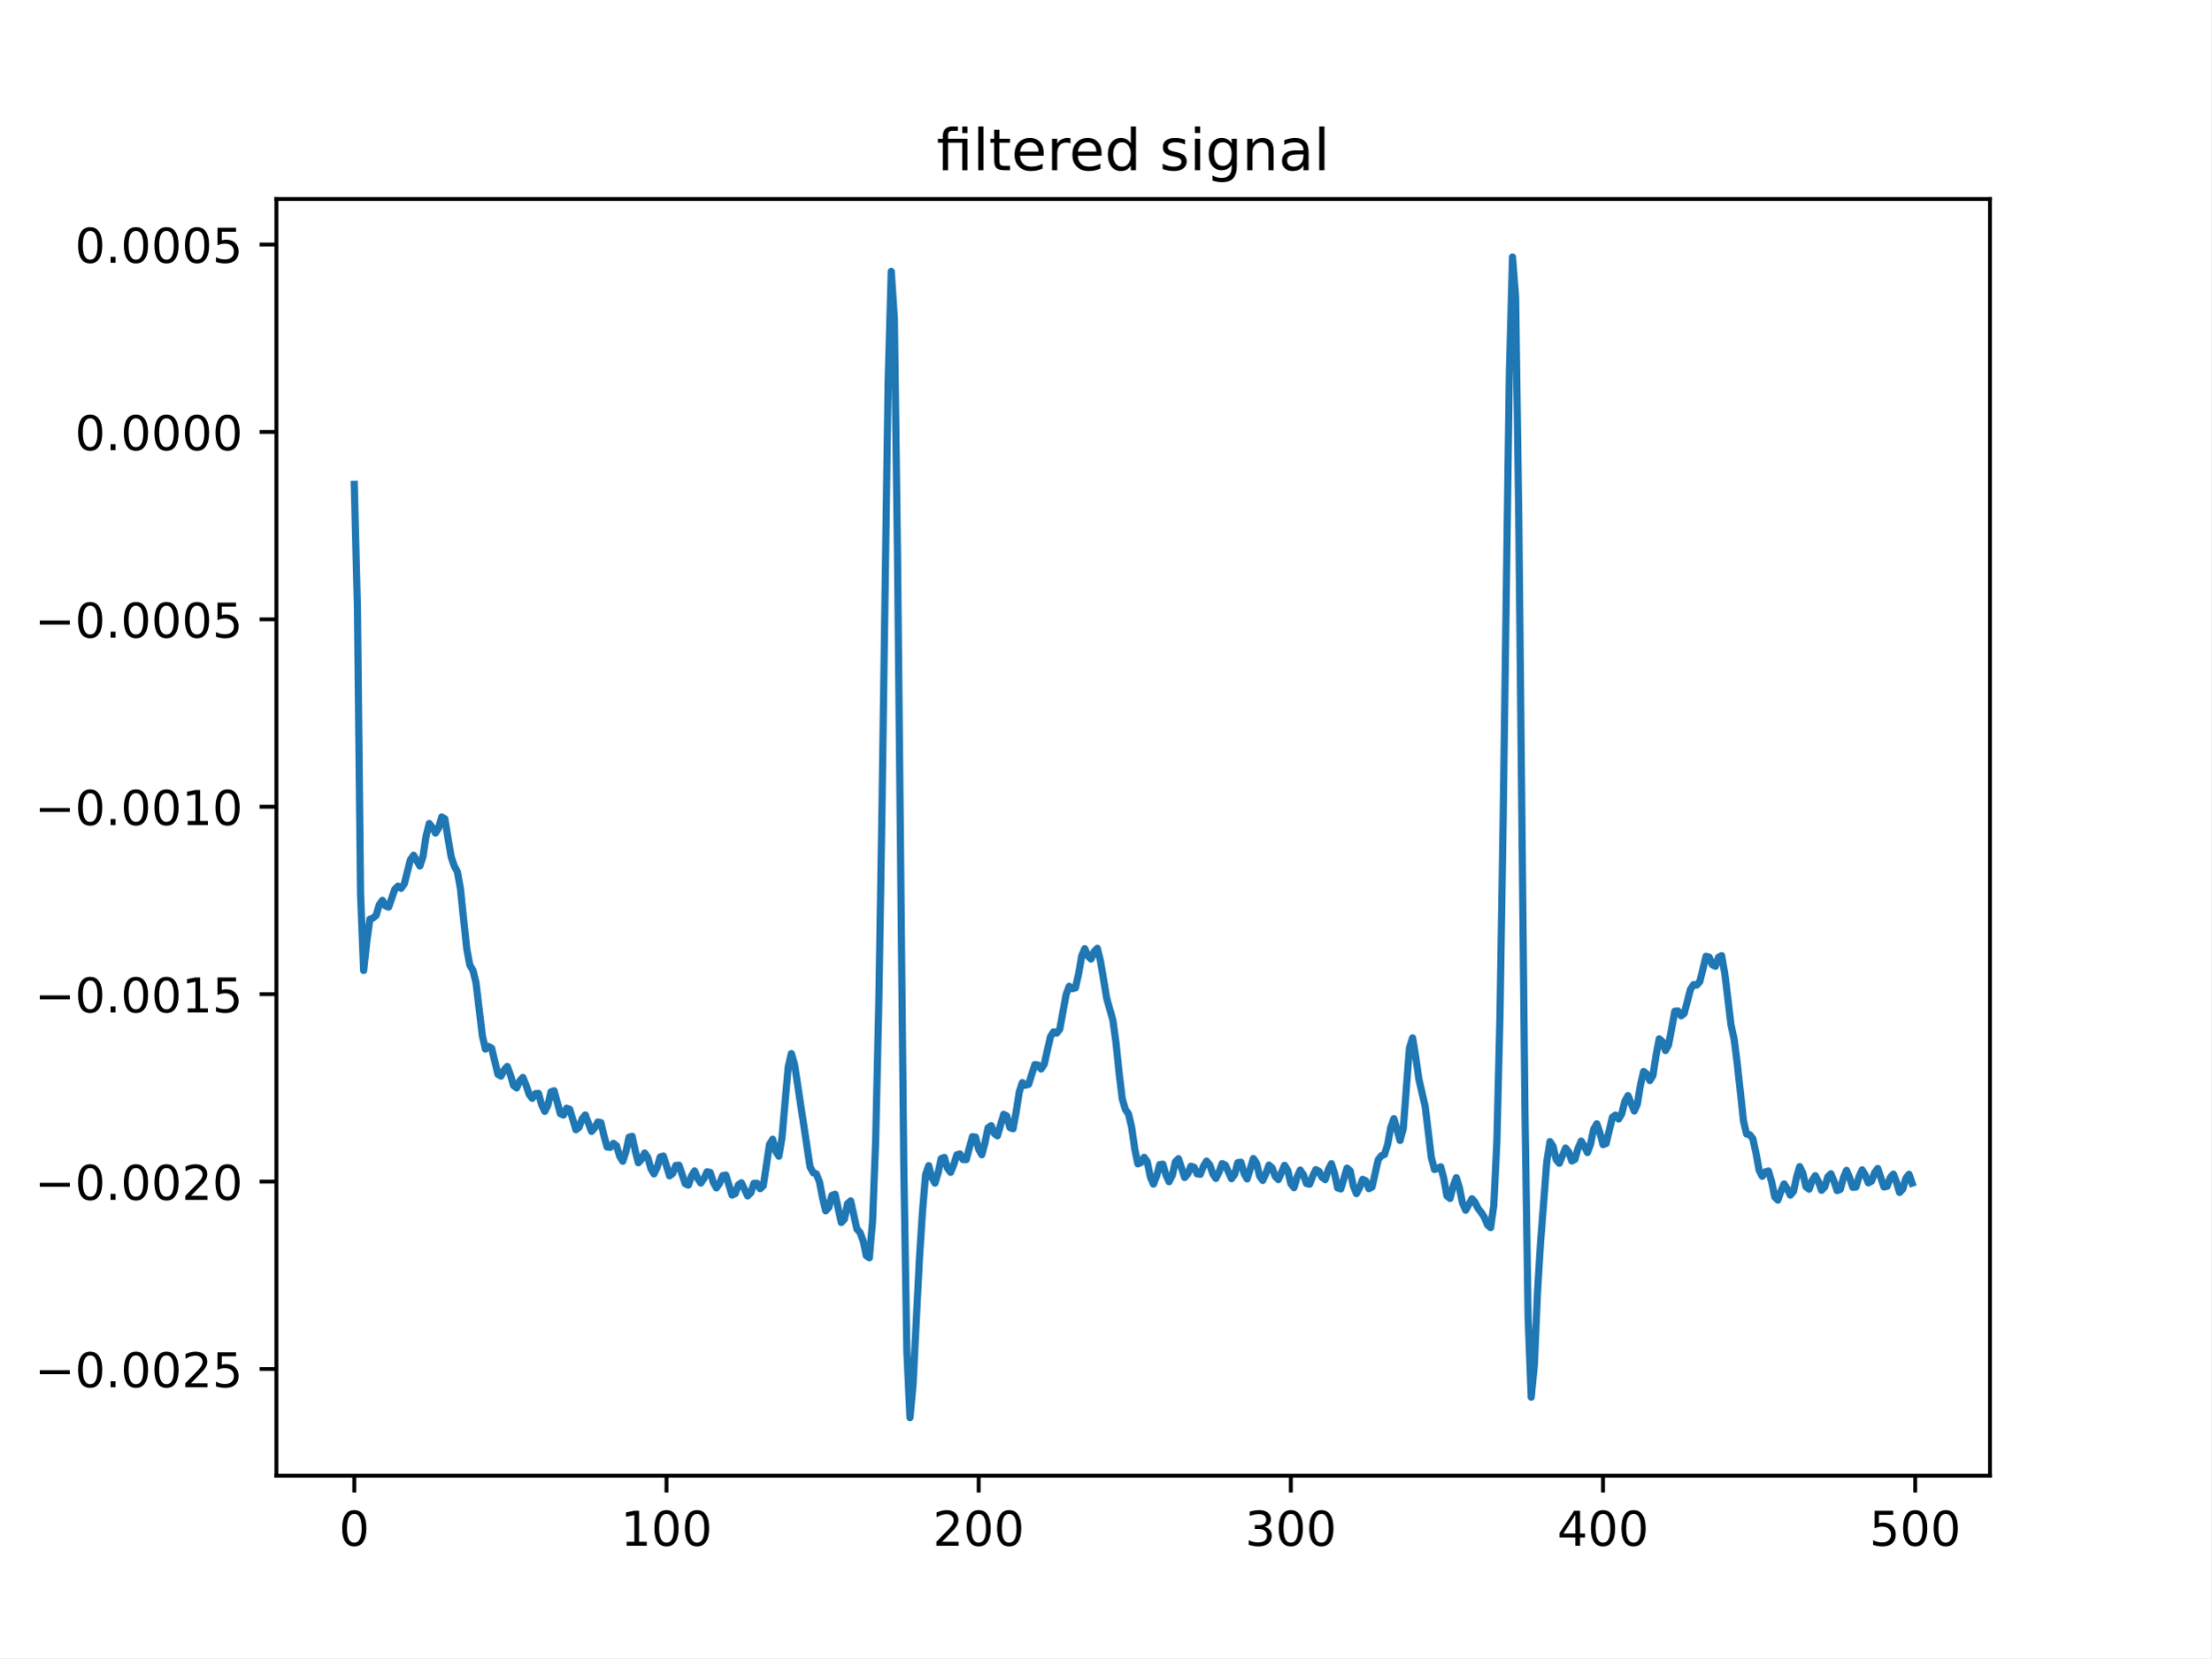
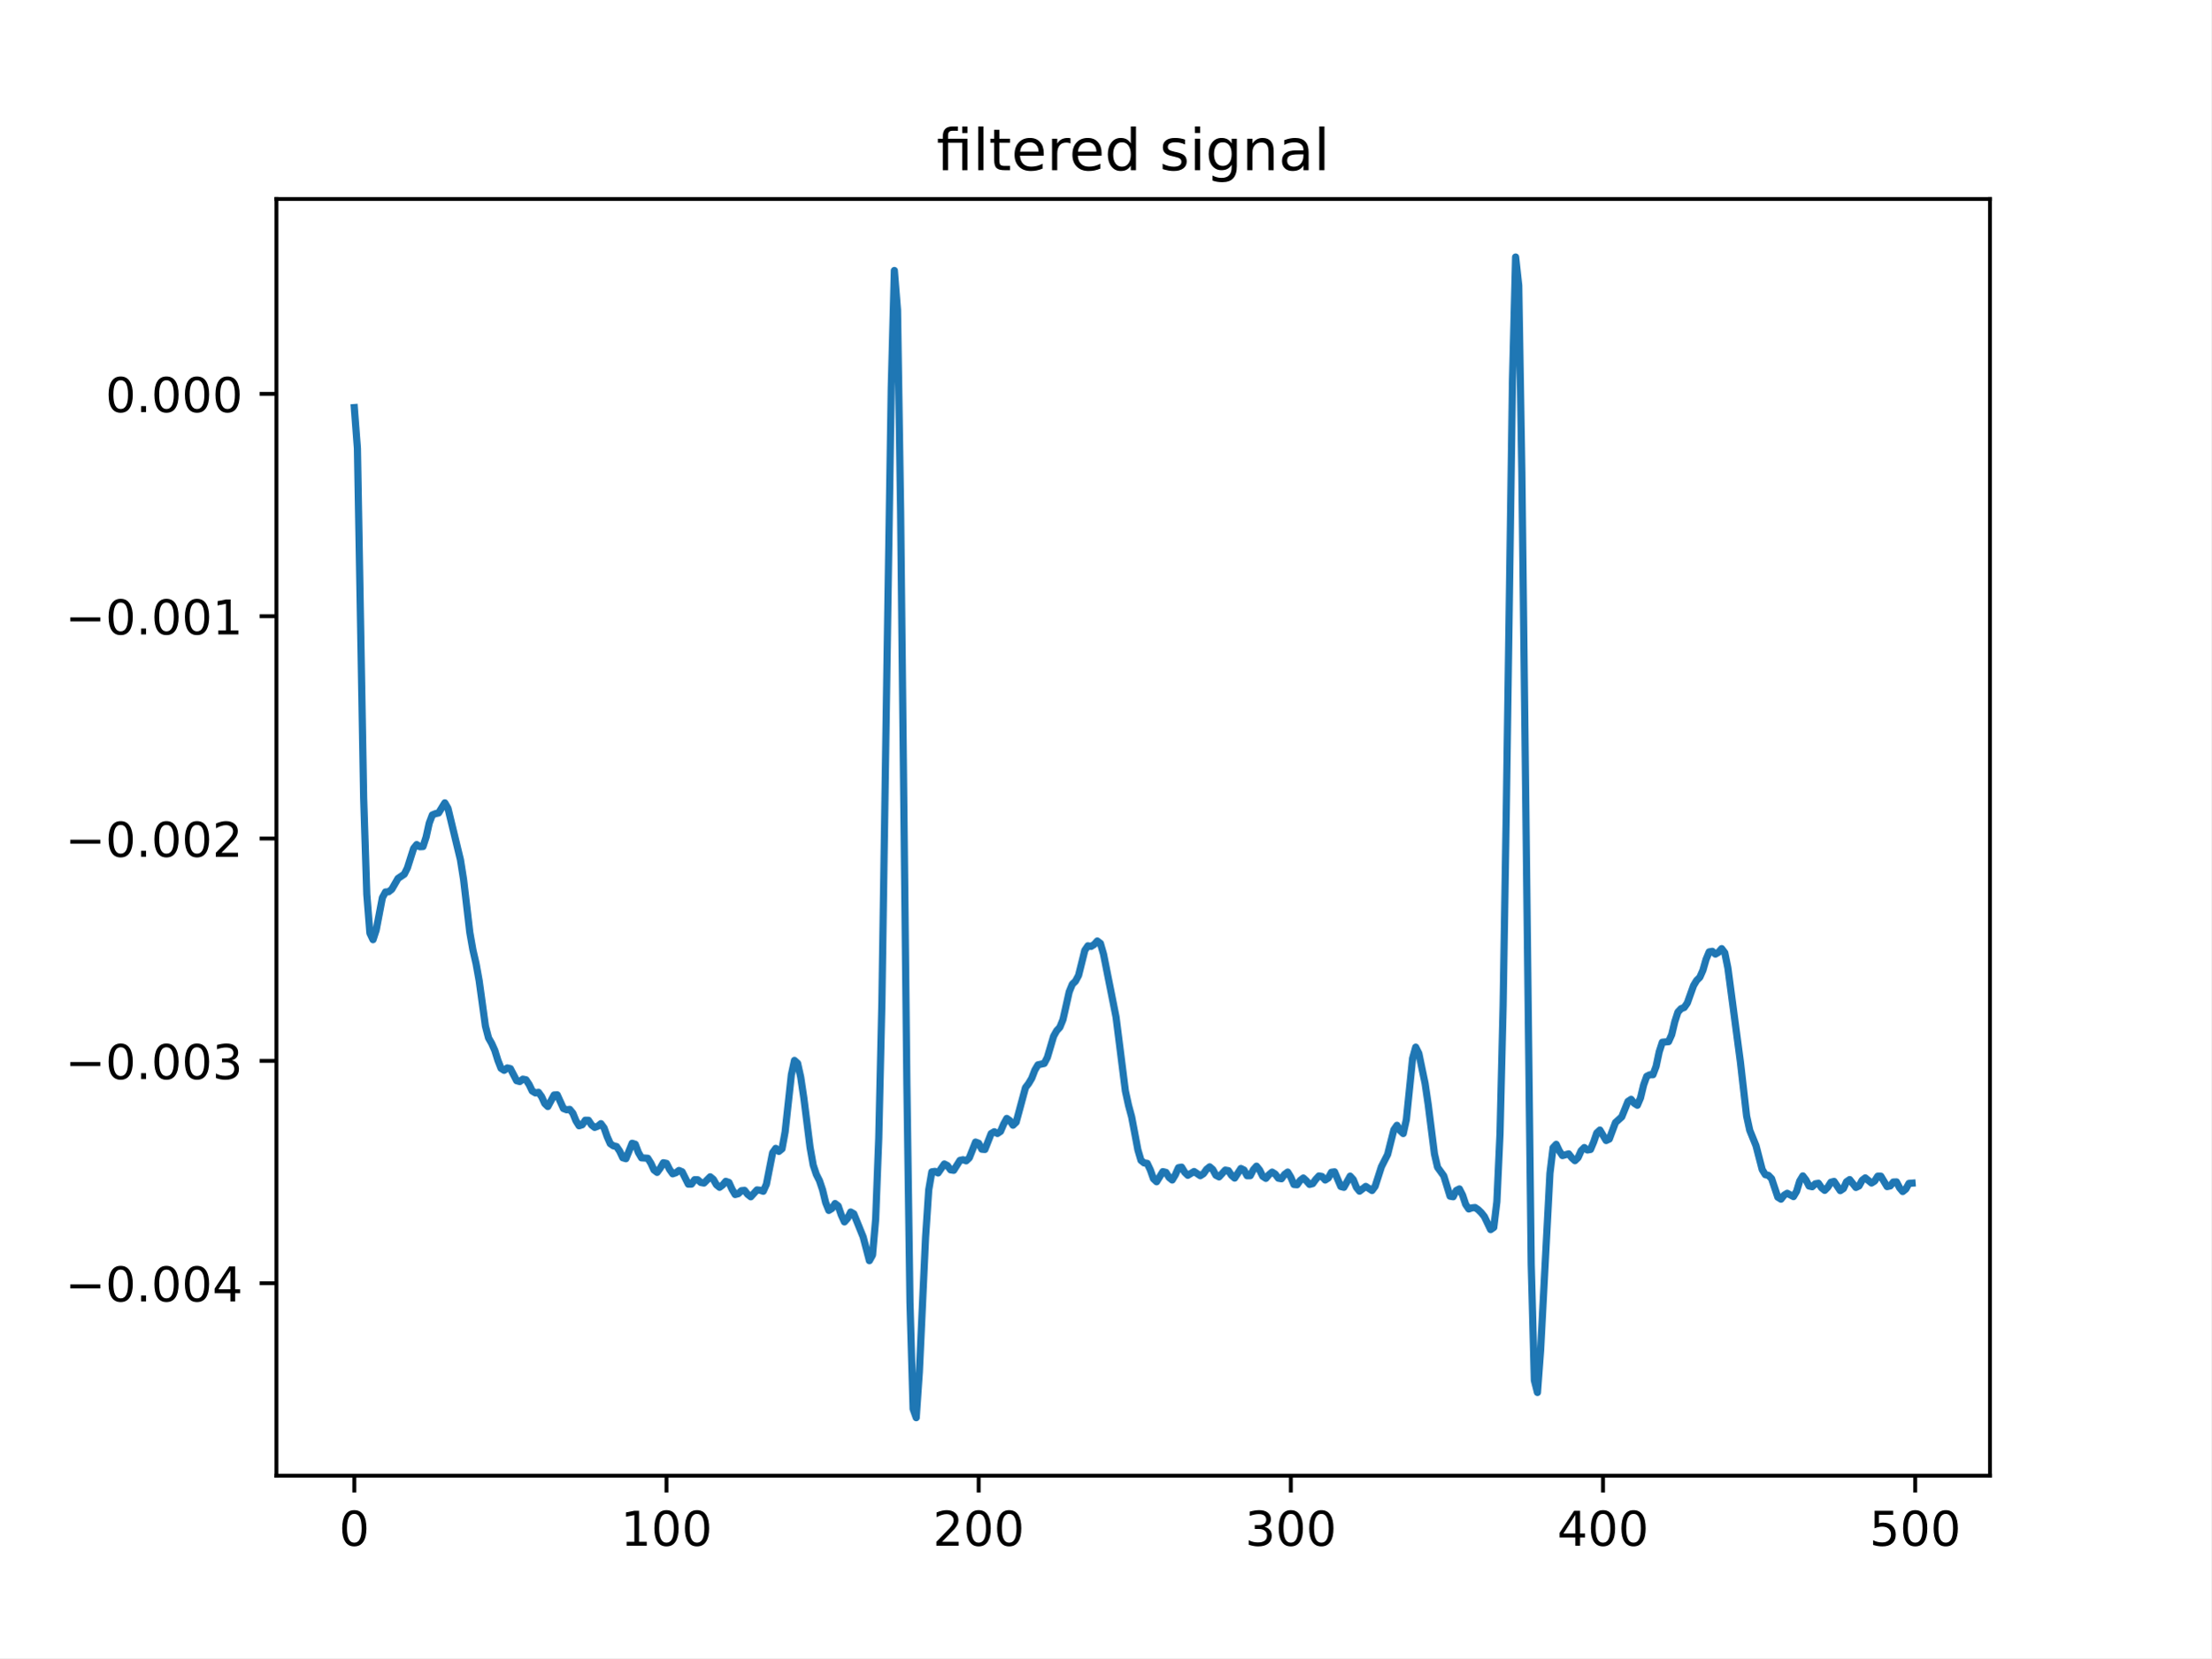
<svg xmlns="http://www.w3.org/2000/svg" xmlns:xlink="http://www.w3.org/1999/xlink" width="460.8pt" height="345.6pt" viewBox="0 0 460.8 345.6" version="1.1">
  <defs>
    <style type="text/css">*{stroke-linejoin: round; stroke-linecap: butt}</style>
  </defs>
  <g id="figure_1">
    <g id="patch_1">
      <path d="M 0 345.6  L 460.8 345.6  L 460.8 0  L 0 0  z " style="fill: #ffffff" />
    </g>
    <g id="axes_1">
      <g id="patch_2">
        <path d="M 57.6 307.584  L 414.72 307.584  L 414.72 41.472  L 57.6 41.472  z " style="fill: #ffffff" />
      </g>
      <g id="matplotlib.axis_1">
        <g id="xtick_1">
          <g id="line2d_1">
            <defs>
-               <path id="m1e674721dd" d="M 0 0  L 0 3.5  " style="stroke: #000000; stroke-width: 0.8" />
+               <path id="m9f313dc357" d="M 0 0  L 0 3.5  " style="stroke: #000000; stroke-width: 0.8" />
            </defs>
            <g>
-               <use xlink:href="#m1e674721dd" x="73.833" y="307.584" style="stroke: #000000; stroke-width: 0.8" />
+               <use xlink:href="#m9f313dc357" x="73.833" y="307.584" style="stroke: #000000; stroke-width: 0.8" />
            </g>
          </g>
          <g id="text_1">
            <g transform="translate(70.65148 322.1817) scale(0.1 -0.1)">
              <defs>
                <path id="DejaVuSans-13" d="M 2034 4250  Q 1547 4250 1301 3770  Q 1056 3291 1056 2328  Q 1056 1369 1301 889  Q 1547 409 2034 409  Q 2525 409 2770 889  Q 3016 1369 3016 2328  Q 3016 3291 2770 3770  Q 2525 4250 2034 4250  z M 2034 4750  Q 2819 4750 3233 4129  Q 3647 3509 3647 2328  Q 3647 1150 3233 529  Q 2819 -91 2034 -91  Q 1250 -91 836 529  Q 422 1150 422 2328  Q 422 3509 836 4129  Q 1250 4750 2034 4750  z " transform="scale(0.015625)" />
              </defs>
              <use xlink:href="#DejaVuSans-13" />
            </g>
          </g>
        </g>
        <g id="xtick_2">
          <g id="line2d_2">
            <g>
-               <use xlink:href="#m1e674721dd" x="138.894" y="307.584" style="stroke: #000000; stroke-width: 0.8" />
+               <use xlink:href="#m9f313dc357" x="138.894" y="307.584" style="stroke: #000000; stroke-width: 0.8" />
            </g>
          </g>
          <g id="text_2">
            <g transform="translate(129.35 322.1817) scale(0.1 -0.1)">
              <defs>
                <path id="DejaVuSans-14" d="M 794 531  L 1825 531  L 1825 4091  L 703 3866  L 703 4441  L 1819 4666  L 2450 4666  L 2450 531  L 3481 531  L 3481 0  L 794 0  L 794 531  z " transform="scale(0.015625)" />
              </defs>
              <use xlink:href="#DejaVuSans-14" />
              <use xlink:href="#DejaVuSans-13" transform="translate(63.625 0)" />
              <use xlink:href="#DejaVuSans-13" transform="translate(127.25 0)" />
            </g>
          </g>
        </g>
        <g id="xtick_3">
          <g id="line2d_3">
            <g>
-               <use xlink:href="#m1e674721dd" x="203.955" y="307.584" style="stroke: #000000; stroke-width: 0.8" />
+               <use xlink:href="#m9f313dc357" x="203.955" y="307.584" style="stroke: #000000; stroke-width: 0.8" />
            </g>
          </g>
          <g id="text_3">
            <g transform="translate(194.411 322.1817) scale(0.1 -0.1)">
              <defs>
                <path id="DejaVuSans-15" d="M 1228 531  L 3431 531  L 3431 0  L 469 0  L 469 531  Q 828 903 1448 1529  Q 2069 2156 2228 2338  Q 2531 2678 2651 2914  Q 2772 3150 2772 3378  Q 2772 3750 2511 3984  Q 2250 4219 1831 4219  Q 1534 4219 1204 4116  Q 875 4013 500 3803  L 500 4441  Q 881 4594 1212 4672  Q 1544 4750 1819 4750  Q 2544 4750 2975 4387  Q 3406 4025 3406 3419  Q 3406 3131 3298 2873  Q 3191 2616 2906 2266  Q 2828 2175 2409 1742  Q 1991 1309 1228 531  z " transform="scale(0.015625)" />
              </defs>
              <use xlink:href="#DejaVuSans-15" />
              <use xlink:href="#DejaVuSans-13" transform="translate(63.625 0)" />
              <use xlink:href="#DejaVuSans-13" transform="translate(127.25 0)" />
            </g>
          </g>
        </g>
        <g id="xtick_4">
          <g id="line2d_4">
            <g>
-               <use xlink:href="#m1e674721dd" x="269.016" y="307.584" style="stroke: #000000; stroke-width: 0.8" />
+               <use xlink:href="#m9f313dc357" x="269.016" y="307.584" style="stroke: #000000; stroke-width: 0.8" />
            </g>
          </g>
          <g id="text_4">
            <g transform="translate(259.4721 322.1817) scale(0.1 -0.1)">
              <defs>
                <path id="DejaVuSans-16" d="M 2597 2516  Q 3050 2419 3304 2112  Q 3559 1806 3559 1356  Q 3559 666 3084 287  Q 2609 -91 1734 -91  Q 1441 -91 1130 -33  Q 819 25 488 141  L 488 750  Q 750 597 1062 519  Q 1375 441 1716 441  Q 2309 441 2620 675  Q 2931 909 2931 1356  Q 2931 1769 2642 2001  Q 2353 2234 1838 2234  L 1294 2234  L 1294 2753  L 1863 2753  Q 2328 2753 2575 2939  Q 2822 3125 2822 3475  Q 2822 3834 2567 4026  Q 2313 4219 1838 4219  Q 1578 4219 1281 4162  Q 984 4106 628 3988  L 628 4550  Q 988 4650 1302 4700  Q 1616 4750 1894 4750  Q 2613 4750 3031 4423  Q 3450 4097 3450 3541  Q 3450 3153 3228 2886  Q 3006 2619 2597 2516  z " transform="scale(0.015625)" />
              </defs>
              <use xlink:href="#DejaVuSans-16" />
              <use xlink:href="#DejaVuSans-13" transform="translate(63.625 0)" />
              <use xlink:href="#DejaVuSans-13" transform="translate(127.25 0)" />
            </g>
          </g>
        </g>
        <g id="xtick_5">
          <g id="line2d_5">
            <g>
-               <use xlink:href="#m1e674721dd" x="334.077" y="307.584" style="stroke: #000000; stroke-width: 0.8" />
+               <use xlink:href="#m9f313dc357" x="334.077" y="307.584" style="stroke: #000000; stroke-width: 0.8" />
            </g>
          </g>
          <g id="text_5">
            <g transform="translate(324.5331 322.1817) scale(0.1 -0.1)">
              <defs>
                <path id="DejaVuSans-17" d="M 2419 4116  L 825 1625  L 2419 1625  L 2419 4116  z M 2253 4666  L 3047 4666  L 3047 1625  L 3713 1625  L 3713 1100  L 3047 1100  L 3047 0  L 2419 0  L 2419 1100  L 313 1100  L 313 1709  L 2253 4666  z " transform="scale(0.015625)" />
              </defs>
              <use xlink:href="#DejaVuSans-17" />
              <use xlink:href="#DejaVuSans-13" transform="translate(63.625 0)" />
              <use xlink:href="#DejaVuSans-13" transform="translate(127.25 0)" />
            </g>
          </g>
        </g>
        <g id="xtick_6">
          <g id="line2d_6">
            <g>
-               <use xlink:href="#m1e674721dd" x="399.138" y="307.584" style="stroke: #000000; stroke-width: 0.8" />
+               <use xlink:href="#m9f313dc357" x="399.138" y="307.584" style="stroke: #000000; stroke-width: 0.8" />
            </g>
          </g>
          <g id="text_6">
            <g transform="translate(389.5941 322.1817) scale(0.1 -0.1)">
              <defs>
                <path id="DejaVuSans-18" d="M 691 4666  L 3169 4666  L 3169 4134  L 1269 4134  L 1269 2991  Q 1406 3038 1543 3061  Q 1681 3084 1819 3084  Q 2600 3084 3056 2656  Q 3513 2228 3513 1497  Q 3513 744 3044 326  Q 2575 -91 1722 -91  Q 1428 -91 1123 -41  Q 819 9 494 109  L 494 744  Q 775 591 1075 516  Q 1375 441 1709 441  Q 2250 441 2565 725  Q 2881 1009 2881 1497  Q 2881 1984 2565 2268  Q 2250 2553 1709 2553  Q 1456 2553 1204 2497  Q 953 2441 691 2322  L 691 4666  z " transform="scale(0.015625)" />
              </defs>
              <use xlink:href="#DejaVuSans-18" />
              <use xlink:href="#DejaVuSans-13" transform="translate(63.625 0)" />
              <use xlink:href="#DejaVuSans-13" transform="translate(127.25 0)" />
            </g>
          </g>
        </g>
      </g>
      <g id="matplotlib.axis_2">
        <g id="ytick_1">
          <g id="line2d_7">
            <defs>
-               <path id="mc59ea01295" d="M 0 0  L -3.5 0  " style="stroke: #000000; stroke-width: 0.8" />
+               <path id="mebec11cf39" d="M 0 0  L -3.5 0  " style="stroke: #000000; stroke-width: 0.8" />
            </defs>
            <g>
-               <use xlink:href="#mc59ea01295" x="57.6" y="285.35" style="stroke: #000000; stroke-width: 0.8" />
+               <use xlink:href="#mebec11cf39" x="57.6" y="267.466" style="stroke: #000000; stroke-width: 0.8" />
            </g>
          </g>
          <g id="text_7">
-             <g transform="translate(7.229687 289.1491) scale(0.1 -0.1)">
+             <g transform="translate(13.59219 271.2645) scale(0.1 -0.1)">
              <defs>
                <path id="DejaVuSans-c9c" d="M 678 2272  L 4684 2272  L 4684 1741  L 678 1741  L 678 2272  z " transform="scale(0.015625)" />
                <path id="DejaVuSans-11" d="M 684 794  L 1344 794  L 1344 0  L 684 0  L 684 794  z " transform="scale(0.015625)" />
              </defs>
              <use xlink:href="#DejaVuSans-c9c" />
              <use xlink:href="#DejaVuSans-13" transform="translate(83.79688 0)" />
              <use xlink:href="#DejaVuSans-11" transform="translate(147.4219 0)" />
              <use xlink:href="#DejaVuSans-13" transform="translate(179.2031 0)" />
              <use xlink:href="#DejaVuSans-13" transform="translate(242.8281 0)" />
-               <use xlink:href="#DejaVuSans-15" transform="translate(306.4531 0)" />
-               <use xlink:href="#DejaVuSans-18" transform="translate(370.0781 0)" />
+               <use xlink:href="#DejaVuSans-17" transform="translate(306.4531 0)" />
            </g>
          </g>
        </g>
        <g id="ytick_2">
          <g id="line2d_8">
            <g>
-               <use xlink:href="#mc59ea01295" x="57.6" y="246.286" style="stroke: #000000; stroke-width: 0.8" />
+               <use xlink:href="#mebec11cf39" x="57.6" y="221.121" style="stroke: #000000; stroke-width: 0.8" />
            </g>
          </g>
          <g id="text_8">
-             <g transform="translate(7.229687 250.0849) scale(0.1 -0.1)">
-               <use xlink:href="#DejaVuSans-c9c" />
-               <use xlink:href="#DejaVuSans-13" transform="translate(83.79688 0)" />
-               <use xlink:href="#DejaVuSans-11" transform="translate(147.4219 0)" />
-               <use xlink:href="#DejaVuSans-13" transform="translate(179.2031 0)" />
-               <use xlink:href="#DejaVuSans-13" transform="translate(242.8281 0)" />
-               <use xlink:href="#DejaVuSans-15" transform="translate(306.4531 0)" />
-               <use xlink:href="#DejaVuSans-13" transform="translate(370.0781 0)" />
+             <g transform="translate(13.59219 224.9201) scale(0.1 -0.1)">
+               <use xlink:href="#DejaVuSans-c9c" />
+               <use xlink:href="#DejaVuSans-13" transform="translate(83.79688 0)" />
+               <use xlink:href="#DejaVuSans-11" transform="translate(147.4219 0)" />
+               <use xlink:href="#DejaVuSans-13" transform="translate(179.2031 0)" />
+               <use xlink:href="#DejaVuSans-13" transform="translate(242.8281 0)" />
+               <use xlink:href="#DejaVuSans-16" transform="translate(306.4531 0)" />
            </g>
          </g>
        </g>
        <g id="ytick_3">
          <g id="line2d_9">
            <g>
-               <use xlink:href="#mc59ea01295" x="57.6" y="207.222" style="stroke: #000000; stroke-width: 0.8" />
+               <use xlink:href="#mebec11cf39" x="57.6" y="174.777" style="stroke: #000000; stroke-width: 0.8" />
            </g>
          </g>
          <g id="text_9">
-             <g transform="translate(7.229687 211.0208) scale(0.1 -0.1)">
-               <use xlink:href="#DejaVuSans-c9c" />
-               <use xlink:href="#DejaVuSans-13" transform="translate(83.79688 0)" />
-               <use xlink:href="#DejaVuSans-11" transform="translate(147.4219 0)" />
-               <use xlink:href="#DejaVuSans-13" transform="translate(179.2031 0)" />
-               <use xlink:href="#DejaVuSans-13" transform="translate(242.8281 0)" />
-               <use xlink:href="#DejaVuSans-14" transform="translate(306.4531 0)" />
-               <use xlink:href="#DejaVuSans-18" transform="translate(370.0781 0)" />
+             <g transform="translate(13.59219 178.5757) scale(0.1 -0.1)">
+               <use xlink:href="#DejaVuSans-c9c" />
+               <use xlink:href="#DejaVuSans-13" transform="translate(83.79688 0)" />
+               <use xlink:href="#DejaVuSans-11" transform="translate(147.4219 0)" />
+               <use xlink:href="#DejaVuSans-13" transform="translate(179.2031 0)" />
+               <use xlink:href="#DejaVuSans-13" transform="translate(242.8281 0)" />
+               <use xlink:href="#DejaVuSans-15" transform="translate(306.4531 0)" />
            </g>
          </g>
        </g>
        <g id="ytick_4">
          <g id="line2d_10">
            <g>
-               <use xlink:href="#mc59ea01295" x="57.6" y="168.158" style="stroke: #000000; stroke-width: 0.8" />
+               <use xlink:href="#mebec11cf39" x="57.6" y="128.432" style="stroke: #000000; stroke-width: 0.8" />
            </g>
          </g>
          <g id="text_10">
-             <g transform="translate(7.229687 171.9566) scale(0.1 -0.1)">
+             <g transform="translate(13.59219 132.2313) scale(0.1 -0.1)">
              <use xlink:href="#DejaVuSans-c9c" />
              <use xlink:href="#DejaVuSans-13" transform="translate(83.79688 0)" />
              <use xlink:href="#DejaVuSans-11" transform="translate(147.4219 0)" />
              <use xlink:href="#DejaVuSans-13" transform="translate(179.2031 0)" />
              <use xlink:href="#DejaVuSans-13" transform="translate(242.8281 0)" />
              <use xlink:href="#DejaVuSans-14" transform="translate(306.4531 0)" />
-               <use xlink:href="#DejaVuSans-13" transform="translate(370.0781 0)" />
            </g>
          </g>
        </g>
        <g id="ytick_5">
          <g id="line2d_11">
            <g>
-               <use xlink:href="#mc59ea01295" x="57.6" y="129.094" style="stroke: #000000; stroke-width: 0.8" />
+               <use xlink:href="#mebec11cf39" x="57.6" y="82.088" style="stroke: #000000; stroke-width: 0.8" />
            </g>
          </g>
          <g id="text_11">
-             <g transform="translate(7.229687 132.8925) scale(0.1 -0.1)">
-               <use xlink:href="#DejaVuSans-c9c" />
-               <use xlink:href="#DejaVuSans-13" transform="translate(83.79688 0)" />
-               <use xlink:href="#DejaVuSans-11" transform="translate(147.4219 0)" />
-               <use xlink:href="#DejaVuSans-13" transform="translate(179.2031 0)" />
-               <use xlink:href="#DejaVuSans-13" transform="translate(242.8281 0)" />
-               <use xlink:href="#DejaVuSans-13" transform="translate(306.4531 0)" />
-               <use xlink:href="#DejaVuSans-18" transform="translate(370.0781 0)" />
-             </g>
-           </g>
-         </g>
-         <g id="ytick_6">
-           <g id="line2d_12">
-             <g>
-               <use xlink:href="#mc59ea01295" x="57.6" y="90.03" style="stroke: #000000; stroke-width: 0.8" />
-             </g>
-           </g>
-           <g id="text_12">
-             <g transform="translate(15.60938 93.82835) scale(0.1 -0.1)">
+             <g transform="translate(21.97188 85.88692) scale(0.1 -0.1)">
              <use xlink:href="#DejaVuSans-13" />
              <use xlink:href="#DejaVuSans-11" transform="translate(63.625 0)" />
              <use xlink:href="#DejaVuSans-13" transform="translate(95.40625 0)" />
              <use xlink:href="#DejaVuSans-13" transform="translate(159.0312 0)" />
              <use xlink:href="#DejaVuSans-13" transform="translate(222.6562 0)" />
-               <use xlink:href="#DejaVuSans-13" transform="translate(286.2812 0)" />
-             </g>
-           </g>
-         </g>
-         <g id="ytick_7">
-           <g id="line2d_13">
-             <g>
-               <use xlink:href="#mc59ea01295" x="57.6" y="50.965" style="stroke: #000000; stroke-width: 0.8" />
-             </g>
-           </g>
-           <g id="text_13">
-             <g transform="translate(15.60938 54.76421) scale(0.1 -0.1)">
-               <use xlink:href="#DejaVuSans-13" />
-               <use xlink:href="#DejaVuSans-11" transform="translate(63.625 0)" />
-               <use xlink:href="#DejaVuSans-13" transform="translate(95.40625 0)" />
-               <use xlink:href="#DejaVuSans-13" transform="translate(159.0312 0)" />
-               <use xlink:href="#DejaVuSans-13" transform="translate(222.6562 0)" />
-               <use xlink:href="#DejaVuSans-18" transform="translate(286.2812 0)" />
-             </g>
-           </g>
-         </g>
-       </g>
-       <g id="line2d_14">
-         <path d="M 73.833 100.952  L 74.483 126.643  L 75.134 186.353  L 75.785 202.285  L 76.435 196.187  L 77.086 191.579  L 77.736 191.35  L 78.387 190.788  L 79.038 188.573  L 79.688 187.674  L 80.339 188.818  L 80.989 189.069  L 82.291 185.325  L 82.941 184.708  L 83.592 185.159  L 84.242 184.247  L 85.544 179.148  L 86.194 178.268  L 87.496 180.492  L 88.146 178.534  L 88.797 174.244  L 89.447 171.651  L 90.098 172.471  L 90.749 173.641  L 91.399 172.595  L 92.05 170.281  L 92.7 170.663  L 94.002 178.531  L 94.652 180.459  L 95.303 181.674  L 95.953 185.25  L 97.255 197.684  L 97.905 201.125  L 98.556 202.256  L 99.207 204.879  L 100.508 215.816  L 101.158 218.666  L 101.809 218.126  L 102.46 218.483  L 103.761 223.909  L 104.411 224.303  L 105.062 223.013  L 105.713 222.293  L 106.363 224.002  L 107.014 226.254  L 107.664 226.754  L 108.315 225.27  L 108.966 224.579  L 109.616 226.136  L 110.267 228.1  L 110.918 228.928  L 111.568 227.953  L 112.219 227.903  L 112.869 230.242  L 113.52 231.638  L 114.171 230.373  L 114.821 227.584  L 115.472 227.354  L 116.773 232.122  L 117.424 232.419  L 118.074 231  L 118.725 231.207  L 120.026 235.474  L 120.677 234.964  L 121.327 233.176  L 121.978 232.397  L 123.279 235.82  L 123.93 235.081  L 124.58 233.87  L 125.231 233.999  L 125.882 236.808  L 126.532 239.084  L 127.183 239.158  L 127.833 238.316  L 128.484 238.821  L 129.135 240.999  L 129.785 242.043  L 130.436 240.04  L 131.086 237.04  L 131.737 236.843  L 132.388 239.896  L 133.038 242.364  L 133.689 241.634  L 134.339 240.324  L 134.99 241.208  L 135.641 243.576  L 136.291 244.675  L 136.942 243.319  L 137.593 241.139  L 138.243 240.947  L 139.544 245.085  L 140.195 244.57  L 140.846 242.924  L 141.496 242.851  L 142.797 246.714  L 143.448 247.032  L 144.099 245.15  L 144.749 244.059  L 145.4 245.629  L 146.05 246.59  L 146.701 245.643  L 147.352 244.241  L 148.002 244.362  L 148.653 246.438  L 149.304 247.601  L 149.954 246.661  L 150.605 245.054  L 151.255 244.917  L 152.557 249.099  L 153.207 248.801  L 153.858 246.98  L 154.508 246.53  L 155.81 249.273  L 156.46 248.626  L 157.111 246.651  L 157.761 246.64  L 158.412 247.76  L 159.063 247.167  L 160.364 238.549  L 161.015 237.457  L 161.665 239.942  L 162.316 241.004  L 162.966 237.068  L 164.268 222.326  L 164.918 219.609  L 165.569 221.782  L 168.822 243.237  L 169.472 244.436  L 170.123 244.67  L 170.774 246.359  L 171.424 249.68  L 172.075 252.378  L 172.725 251.651  L 173.376 249.154  L 174.027 248.912  L 175.328 254.811  L 175.979 254.087  L 176.629 250.869  L 177.28 250.311  L 178.581 256.181  L 179.232 256.89  L 179.882 258.605  L 180.533 261.736  L 181.183 262.15  L 181.834 254.609  L 182.485 237.809  L 183.135 209.567  L 183.786 169.7  L 185.087 79.496  L 185.738 56.574  L 186.388 66.344  L 187.039 115.674  L 188.34 242.533  L 188.991 281.69  L 189.641 295.488  L 190.292 288.419  L 191.593 262.584  L 192.244 252.617  L 192.894 244.81  L 193.545 242.951  L 194.196 245.473  L 194.846 246.6  L 195.497 244.486  L 196.147 241.489  L 196.798 241.245  L 197.449 243.48  L 198.099 244.352  L 198.75 242.791  L 199.401 240.713  L 200.051 240.527  L 200.702 241.701  L 201.352 241.712  L 202.654 236.918  L 203.304 237.013  L 203.955 239.54  L 204.605 240.693  L 205.256 238.259  L 205.907 235.063  L 206.557 234.617  L 207.208 236.269  L 207.858 236.745  L 209.16 232.267  L 209.81 232.623  L 210.461 235.01  L 211.112 235.273  L 211.762 231.832  L 212.413 227.579  L 213.063 225.654  L 213.714 226.205  L 214.365 226.002  L 215.666 221.888  L 216.316 221.982  L 216.967 222.822  L 217.618 221.811  L 218.919 216.065  L 219.569 215.085  L 220.22 215.348  L 220.871 214.472  L 222.172 207.309  L 222.822 205.574  L 223.473 206.065  L 224.124 205.898  L 224.774 203.03  L 225.425 199.231  L 226.076 197.725  L 226.726 199.25  L 227.377 199.89  L 228.027 198.327  L 228.678 197.65  L 229.329 200.231  L 230.63 208.033  L 231.931 212.659  L 232.582 217.362  L 233.232 223.758  L 233.883 229.027  L 234.533 231.253  L 235.184 232.192  L 235.835 234.919  L 236.485 239.498  L 237.136 242.591  L 237.787 242.317  L 238.437 241.215  L 239.088 242.123  L 239.738 245.338  L 240.389 246.809  L 241.04 245.121  L 241.69 242.736  L 242.341 242.648  L 242.991 244.912  L 243.642 246.302  L 244.293 245.024  L 244.943 242.187  L 245.594 241.502  L 246.895 245.438  L 247.546 244.643  L 248.196 243.07  L 248.847 243.296  L 249.498 244.675  L 250.148 244.76  L 250.799 243.079  L 251.449 242.022  L 252.1 242.749  L 252.751 244.648  L 253.401 245.63  L 254.052 244.28  L 254.702 242.522  L 255.353 242.829  L 256.654 245.685  L 257.305 244.758  L 257.955 242.335  L 258.606 242.237  L 259.257 244.553  L 259.907 245.735  L 261.208 241.476  L 261.859 242.432  L 262.51 245.118  L 263.16 246.039  L 263.811 244.585  L 264.462 242.837  L 265.112 243.428  L 265.763 245.197  L 266.413 245.86  L 267.715 242.891  L 268.365 243.939  L 269.016 246.71  L 269.666 247.546  L 270.317 245.347  L 270.968 243.885  L 271.618 244.826  L 272.269 246.683  L 272.919 246.837  L 273.57 245.153  L 274.221 243.793  L 274.871 244.125  L 275.522 245.404  L 276.173 245.875  L 276.823 243.806  L 277.474 242.546  L 278.124 244.597  L 278.775 247.6  L 279.426 247.816  L 280.727 243.475  L 281.377 244.038  L 282.028 247.147  L 282.679 248.794  L 283.329 247.569  L 283.98 245.804  L 284.63 246.123  L 285.281 247.751  L 285.932 247.419  L 287.233 241.708  L 287.884 240.889  L 288.534 240.635  L 289.185 238.527  L 289.835 235.035  L 290.486 233.156  L 291.787 237.71  L 292.438 235.255  L 293.739 218.386  L 294.39 216.334  L 295.04 220.262  L 295.691 224.914  L 296.992 230.503  L 298.293 241.206  L 298.944 243.77  L 299.595 243.564  L 300.245 243.196  L 300.896 245.643  L 301.546 249.267  L 302.197 249.798  L 302.848 247.252  L 303.498 245.469  L 304.149 247.549  L 304.799 250.774  L 305.45 252.258  L 306.751 249.858  L 307.402 250.584  L 308.052 251.903  L 308.703 252.727  L 309.354 253.733  L 310.004 255.335  L 310.655 255.873  L 311.305 251.31  L 311.956 237.76  L 312.607 211.414  L 313.257 170.751  L 314.559 77.517  L 315.209 53.568  L 315.86 61.863  L 316.51 107.863  L 317.812 232.167  L 318.462 274.637  L 319.113 291.217  L 319.763 284.448  L 320.414 269.529  L 321.065 258.821  L 322.366 242.082  L 323.016 237.946  L 323.667 238.948  L 324.318 241.696  L 324.968 242.476  L 326.27 239.287  L 326.92 240.083  L 327.571 241.992  L 328.221 241.64  L 328.872 239.343  L 329.523 237.835  L 330.173 238.912  L 330.824 240.233  L 331.474 238.503  L 332.125 235.357  L 332.776 234.25  L 333.426 236.091  L 334.077 238.585  L 334.727 238.328  L 336.029 232.87  L 336.679 232.429  L 337.33 233.235  L 337.981 232.155  L 338.631 229.512  L 339.282 228.359  L 340.583 231.568  L 341.234 230.122  L 341.884 226.094  L 342.535 223.331  L 343.185 223.845  L 343.836 225.214  L 344.487 224.161  L 345.137 219.882  L 345.788 216.534  L 346.438 217.082  L 347.089 218.958  L 347.74 217.801  L 349.041 210.767  L 349.691 210.71  L 350.342 211.735  L 350.993 211.223  L 352.294 206.242  L 352.945 205.228  L 353.595 205.325  L 354.246 204.6  L 355.547 199.315  L 356.198 199.488  L 356.848 201.085  L 357.499 201.401  L 358.149 199.524  L 358.8 199.188  L 359.451 202.924  L 360.752 213.6  L 361.402 216.671  L 362.053 221.678  L 363.354 233.696  L 364.005 236.367  L 364.656 236.513  L 365.306 237.351  L 365.957 240.356  L 366.607 243.893  L 367.258 245.181  L 367.909 244.243  L 368.559 244.083  L 369.21 246.302  L 369.86 249.467  L 370.511 250.147  L 371.162 248.272  L 371.812 246.772  L 372.463 247.78  L 373.113 249.103  L 373.764 248.343  L 374.415 245.349  L 375.065 243.164  L 375.716 244.528  L 376.367 247.354  L 377.017 247.866  L 377.668 246.026  L 378.318 245.058  L 378.969 246.296  L 379.62 248.092  L 380.27 247.417  L 380.921 245.303  L 381.571 244.656  L 382.222 246.239  L 382.873 248.161  L 383.523 247.896  L 384.174 245.499  L 384.824 243.943  L 385.475 245.489  L 386.126 247.477  L 386.776 247.424  L 387.427 245.273  L 388.078 243.838  L 388.728 244.93  L 389.379 246.553  L 390.029 246.192  L 390.68 244.431  L 391.331 243.547  L 392.632 247.41  L 393.282 247.266  L 393.933 245.465  L 394.584 244.712  L 395.234 246.39  L 395.885 248.55  L 396.535 247.827  L 397.186 245.609  L 397.837 244.755  L 398.487 246.606  L 398.487 246.606  " clip-path="url(#pc628155061)" style="fill: none; stroke: #1f77b4; stroke-width: 1.5; stroke-linecap: square" />
+             </g>
+           </g>
+         </g>
+       </g>
+       <g id="line2d_12">
+         <path d="M 73.833 84.952  L 74.483 93.444  L 75.785 166.369  L 76.435 186.403  L 77.086 194.506  L 77.736 195.859  L 78.387 193.874  L 79.688 187.103  L 80.339 185.912  L 80.989 185.875  L 81.64 185.355  L 82.941 183.096  L 84.242 182.216  L 84.893 180.914  L 86.194 176.833  L 86.845 176.035  L 87.496 176.487  L 88.146 176.452  L 88.797 174.476  L 89.447 171.571  L 90.098 169.859  L 90.749 169.594  L 91.399 169.45  L 92.7 167.339  L 93.351 168.472  L 95.953 179.21  L 96.604 183.297  L 97.905 194.349  L 98.556 198.017  L 99.207 200.849  L 99.857 204.427  L 101.158 213.858  L 101.809 216.341  L 102.46 217.482  L 103.11 218.93  L 103.761 221.016  L 104.411 222.674  L 105.062 223.096  L 105.713 222.598  L 106.363 222.743  L 107.664 225.25  L 108.315 225.43  L 108.966 224.928  L 109.616 225.062  L 110.267 226.055  L 110.918 227.404  L 111.568 227.798  L 112.219 227.676  L 112.869 228.577  L 113.52 230.014  L 114.171 230.639  L 115.472 228.234  L 116.122 228.196  L 117.424 231.058  L 118.074 231.309  L 118.725 231.232  L 119.375 232.011  L 120.026 233.61  L 120.677 234.648  L 121.327 234.443  L 121.978 233.489  L 122.629 233.502  L 123.279 234.48  L 123.93 234.986  L 124.58 234.737  L 125.231 234.212  L 125.882 235.087  L 126.532 236.916  L 127.183 238.38  L 127.833 238.834  L 128.484 238.973  L 129.135 239.938  L 129.785 241.315  L 130.436 241.511  L 131.737 238.293  L 132.388 238.499  L 133.038 240.219  L 133.689 241.332  L 134.99 241.414  L 135.641 242.453  L 136.291 243.865  L 136.942 244.364  L 137.593 243.473  L 138.243 242.35  L 138.894 242.485  L 139.544 243.758  L 140.195 244.664  L 140.846 244.441  L 141.496 243.961  L 142.147 244.235  L 143.448 246.822  L 144.099 246.81  L 144.749 245.893  L 145.4 245.901  L 146.05 246.465  L 146.701 246.593  L 148.002 245.284  L 148.653 245.812  L 149.304 246.942  L 149.954 247.473  L 150.605 246.989  L 151.255 246.229  L 151.906 246.458  L 152.557 247.883  L 153.207 248.98  L 153.858 248.807  L 154.508 248.181  L 155.159 248.116  L 155.81 248.942  L 156.46 249.449  L 157.761 248.014  L 158.412 248.086  L 159.063 248.303  L 159.713 246.84  L 161.015 240.255  L 161.665 239.35  L 162.316 239.991  L 162.966 239.459  L 163.617 235.921  L 164.918 224.017  L 165.569 221.032  L 166.219 221.625  L 166.87 224.517  L 167.521 228.873  L 168.822 239.162  L 169.472 242.852  L 170.123 244.784  L 170.774 246.082  L 171.424 248.016  L 172.075 250.683  L 172.725 252.29  L 173.376 251.891  L 174.027 250.858  L 174.677 251.364  L 175.328 253.256  L 175.979 254.688  L 176.629 253.953  L 177.28 252.622  L 177.93 252.995  L 179.232 256.214  L 179.882 257.815  L 181.183 262.772  L 181.834 261.599  L 182.485 254.096  L 183.135 237.239  L 183.786 208.836  L 185.087 122.676  L 185.738 80.825  L 186.388 56.379  L 187.039 64.587  L 187.69 106.589  L 188.991 225.842  L 189.641 271.426  L 190.292 293.684  L 190.943 295.488  L 191.593 285.976  L 192.894 257.854  L 193.545 248.024  L 194.196 244.249  L 194.846 244.152  L 195.497 244.485  L 196.798 242.611  L 197.449 242.949  L 198.099 243.833  L 198.75 243.936  L 200.051 241.867  L 200.702 241.725  L 201.352 241.959  L 202.003 241.339  L 203.304 238.045  L 203.955 238.289  L 204.605 239.532  L 205.256 239.587  L 206.557 236.269  L 207.208 235.888  L 207.858 236.256  L 208.509 235.827  L 209.16 234.297  L 209.81 233.117  L 210.461 233.579  L 211.112 234.531  L 211.762 233.919  L 213.714 226.683  L 214.365 225.842  L 215.015 224.747  L 215.666 223.042  L 216.316 221.942  L 217.618 221.66  L 218.268 220.407  L 219.569 215.996  L 220.22 214.828  L 220.871 214.129  L 221.521 212.531  L 222.822 206.746  L 223.473 205.137  L 224.124 204.525  L 224.774 203.31  L 226.076 198.084  L 226.726 197.136  L 227.377 197.261  L 228.027 196.866  L 228.678 196.135  L 229.329 196.626  L 229.979 198.886  L 232.582 211.964  L 234.533 227.394  L 235.184 230.373  L 235.835 232.779  L 237.136 239.653  L 237.787 241.869  L 238.437 242.392  L 239.088 242.48  L 239.738 243.867  L 240.389 245.7  L 241.04 246.315  L 242.341 244.207  L 242.991 244.365  L 243.642 245.428  L 244.293 245.95  L 244.943 244.86  L 245.594 243.39  L 246.244 243.27  L 246.895 244.339  L 247.546 244.972  L 248.847 244.182  L 250.148 245.06  L 250.799 244.648  L 251.449 243.729  L 252.1 243.206  L 252.751 243.774  L 253.401 244.966  L 254.052 245.306  L 255.353 243.886  L 256.004 244.004  L 256.654 244.987  L 257.305 245.554  L 258.606 243.553  L 259.257 243.875  L 259.907 245.068  L 260.558 245.053  L 261.208 243.803  L 261.859 243.067  L 262.51 243.871  L 263.16 245.186  L 263.811 245.612  L 264.462 244.841  L 265.112 244.304  L 265.763 244.712  L 266.413 245.578  L 267.064 245.692  L 267.715 244.778  L 268.365 244.299  L 269.016 245.37  L 269.666 246.892  L 270.317 246.947  L 270.968 246.031  L 271.618 245.537  L 272.269 246.131  L 272.919 246.877  L 273.57 246.707  L 274.221 245.811  L 274.871 245.107  L 275.522 245.23  L 276.173 245.955  L 276.823 245.542  L 277.474 244.339  L 278.124 244.249  L 279.426 247.302  L 280.076 247.478  L 281.377 245.15  L 282.028 245.86  L 282.679 247.486  L 283.329 248.285  L 284.63 247.284  L 285.932 248.143  L 286.582 247.275  L 287.884 243.208  L 289.185 240.629  L 290.486 235.479  L 291.137 234.548  L 291.787 235.654  L 292.438 236.27  L 293.088 233.362  L 294.39 220.607  L 295.04 218.26  L 295.691 219.574  L 296.992 225.815  L 297.643 230.227  L 298.944 240.5  L 299.595 243.298  L 300.896 245.099  L 302.197 249.326  L 302.848 249.443  L 303.498 248.133  L 304.149 247.81  L 304.799 249.083  L 305.45 251.032  L 306.101 251.99  L 306.751 251.761  L 307.402 251.687  L 308.052 252.126  L 308.703 252.761  L 309.354 253.573  L 310.655 256.294  L 311.305 255.84  L 311.956 250.467  L 312.607 236.338  L 313.257 209.538  L 313.908 169.571  L 315.209 79.299  L 315.86 53.568  L 316.51 59.521  L 317.161 98.405  L 319.113 263.507  L 319.763 287.699  L 320.414 290.241  L 321.065 281.463  L 323.016 244.559  L 323.667 239.214  L 324.318 238.522  L 324.968 239.885  L 325.619 240.865  L 326.92 240.503  L 327.571 241.325  L 328.221 241.926  L 328.872 241.298  L 329.523 239.834  L 330.173 239.185  L 330.824 239.699  L 331.474 239.582  L 332.125 238.035  L 332.776 236.146  L 333.426 235.54  L 334.727 237.724  L 335.378 237.421  L 336.679 233.963  L 337.981 232.793  L 339.282 229.569  L 339.932 229.14  L 340.583 229.959  L 341.234 230.37  L 341.884 228.841  L 342.535 226.16  L 343.185 224.336  L 343.836 224.016  L 344.487 224.006  L 345.137 222.27  L 345.788 219.237  L 346.438 217.229  L 347.74 217.11  L 348.39 215.652  L 349.041 212.948  L 349.691 210.937  L 350.342 210.242  L 350.993 210  L 351.643 209.063  L 352.945 205.421  L 353.595 204.342  L 354.246 203.709  L 354.896 202.233  L 355.547 199.977  L 356.198 198.402  L 356.848 198.286  L 357.499 198.866  L 358.149 198.483  L 358.8 197.724  L 359.451 198.587  L 360.101 201.764  L 362.704 221.325  L 364.005 232.628  L 364.656 235.591  L 365.957 238.791  L 367.258 243.8  L 367.909 244.847  L 368.559 244.998  L 369.21 245.668  L 370.511 249.541  L 371.162 249.949  L 371.812 249.114  L 372.463 248.719  L 373.764 249.409  L 374.415 248.311  L 375.065 246.176  L 375.716 245.1  L 376.367 245.939  L 377.017 247.208  L 377.668 247.352  L 378.318 246.742  L 378.969 246.632  L 379.62 247.568  L 380.27 248.111  L 380.921 247.452  L 381.571 246.416  L 382.222 246.249  L 383.523 248.173  L 384.174 247.735  L 384.824 246.319  L 385.475 245.864  L 386.776 247.502  L 387.427 247.189  L 388.078 246.008  L 388.728 245.511  L 390.029 246.582  L 390.68 246.176  L 391.331 245.163  L 391.981 245.164  L 393.282 247.325  L 393.933 247.184  L 394.584 246.372  L 395.234 246.35  L 395.885 247.586  L 396.535 248.362  L 397.186 247.832  L 397.837 246.658  L 398.487 246.607  L 398.487 246.607  " clip-path="url(#p1689dcb2ee)" style="fill: none; stroke: #1f77b4; stroke-width: 1.5; stroke-linecap: square" />
      </g>
      <g id="patch_3">
        <path d="M 57.6 307.584  L 57.6 41.472  " style="fill: none; stroke: #000000; stroke-width: 0.8; stroke-linejoin: miter; stroke-linecap: square" />
      </g>
      <g id="patch_4">
        <path d="M 414.72 307.584  L 414.72 41.472  " style="fill: none; stroke: #000000; stroke-width: 0.8; stroke-linejoin: miter; stroke-linecap: square" />
      </g>
      <g id="patch_5">
        <path d="M 57.6 307.584  L 414.72 307.584  " style="fill: none; stroke: #000000; stroke-width: 0.8; stroke-linejoin: miter; stroke-linecap: square" />
      </g>
      <g id="patch_6">
        <path d="M 57.6 41.472  L 414.72 41.472  " style="fill: none; stroke: #000000; stroke-width: 0.8; stroke-linejoin: miter; stroke-linecap: square" />
      </g>
-       <g id="text_14">
+       <g id="text_12">
        <g transform="translate(195.18 35.472) scale(0.12 -0.12)">
          <defs>
            <path id="DejaVuSans-13af" d="M 3431 3500  L 3431 0  L 2853 0  L 2853 3053  L 1275 3053  L 1275 0  L 697 0  L 697 3053  L 147 3053  L 147 3500  L 697 3500  L 697 3744  Q 697 4316 967 4589  Q 1238 4863 1797 4863  L 2375 4863  L 2375 4384  L 1825 4384  Q 1516 4384 1395 4259  Q 1275 4134 1275 3809  L 1275 3500  L 3431 3500  z M 2853 4856  L 3431 4856  L 3431 4128  L 2853 4128  L 2853 4856  z " transform="scale(0.015625)" />
            <path id="DejaVuSans-4f" d="M 603 4863  L 1178 4863  L 1178 0  L 603 0  L 603 4863  z " transform="scale(0.015625)" />
            <path id="DejaVuSans-57" d="M 1172 4494  L 1172 3500  L 2356 3500  L 2356 3053  L 1172 3053  L 1172 1153  Q 1172 725 1289 603  Q 1406 481 1766 481  L 2356 481  L 2356 0  L 1766 0  Q 1100 0 847 248  Q 594 497 594 1153  L 594 3053  L 172 3053  L 172 3500  L 594 3500  L 594 4494  L 1172 4494  z " transform="scale(0.015625)" />
            <path id="DejaVuSans-48" d="M 3597 1894  L 3597 1613  L 953 1613  Q 991 1019 1311 708  Q 1631 397 2203 397  Q 2534 397 2845 478  Q 3156 559 3463 722  L 3463 178  Q 3153 47 2828 -22  Q 2503 -91 2169 -91  Q 1331 -91 842 396  Q 353 884 353 1716  Q 353 2575 817 3079  Q 1281 3584 2069 3584  Q 2775 3584 3186 3129  Q 3597 2675 3597 1894  z M 3022 2063  Q 3016 2534 2758 2815  Q 2500 3097 2075 3097  Q 1594 3097 1305 2825  Q 1016 2553 972 2059  L 3022 2063  z " transform="scale(0.015625)" />
            <path id="DejaVuSans-55" d="M 2631 2963  Q 2534 3019 2420 3045  Q 2306 3072 2169 3072  Q 1681 3072 1420 2755  Q 1159 2438 1159 1844  L 1159 0  L 581 0  L 581 3500  L 1159 3500  L 1159 2956  Q 1341 3275 1631 3429  Q 1922 3584 2338 3584  Q 2397 3584 2469 3576  Q 2541 3569 2628 3553  L 2631 2963  z " transform="scale(0.015625)" />
            <path id="DejaVuSans-47" d="M 2906 2969  L 2906 4863  L 3481 4863  L 3481 0  L 2906 0  L 2906 525  Q 2725 213 2448 61  Q 2172 -91 1784 -91  Q 1150 -91 751 415  Q 353 922 353 1747  Q 353 2572 751 3078  Q 1150 3584 1784 3584  Q 2172 3584 2448 3432  Q 2725 3281 2906 2969  z M 947 1747  Q 947 1113 1208 752  Q 1469 391 1925 391  Q 2381 391 2643 752  Q 2906 1113 2906 1747  Q 2906 2381 2643 2742  Q 2381 3103 1925 3103  Q 1469 3103 1208 2742  Q 947 2381 947 1747  z " transform="scale(0.015625)" />
            <path id="DejaVuSans-3" transform="scale(0.015625)" />
            <path id="DejaVuSans-56" d="M 2834 3397  L 2834 2853  Q 2591 2978 2328 3040  Q 2066 3103 1784 3103  Q 1356 3103 1142 2972  Q 928 2841 928 2578  Q 928 2378 1081 2264  Q 1234 2150 1697 2047  L 1894 2003  Q 2506 1872 2764 1633  Q 3022 1394 3022 966  Q 3022 478 2636 193  Q 2250 -91 1575 -91  Q 1294 -91 989 -36  Q 684 19 347 128  L 347 722  Q 666 556 975 473  Q 1284 391 1588 391  Q 1994 391 2212 530  Q 2431 669 2431 922  Q 2431 1156 2273 1281  Q 2116 1406 1581 1522  L 1381 1569  Q 847 1681 609 1914  Q 372 2147 372 2553  Q 372 3047 722 3315  Q 1072 3584 1716 3584  Q 2034 3584 2315 3537  Q 2597 3491 2834 3397  z " transform="scale(0.015625)" />
            <path id="DejaVuSans-4c" d="M 603 3500  L 1178 3500  L 1178 0  L 603 0  L 603 3500  z M 603 4863  L 1178 4863  L 1178 4134  L 603 4134  L 603 4863  z " transform="scale(0.015625)" />
            <path id="DejaVuSans-4a" d="M 2906 1791  Q 2906 2416 2648 2759  Q 2391 3103 1925 3103  Q 1463 3103 1205 2759  Q 947 2416 947 1791  Q 947 1169 1205 825  Q 1463 481 1925 481  Q 2391 481 2648 825  Q 2906 1169 2906 1791  z M 3481 434  Q 3481 -459 3084 -895  Q 2688 -1331 1869 -1331  Q 1566 -1331 1297 -1286  Q 1028 -1241 775 -1147  L 775 -588  Q 1028 -725 1275 -790  Q 1522 -856 1778 -856  Q 2344 -856 2625 -561  Q 2906 -266 2906 331  L 2906 616  Q 2728 306 2450 153  Q 2172 0 1784 0  Q 1141 0 747 490  Q 353 981 353 1791  Q 353 2603 747 3093  Q 1141 3584 1784 3584  Q 2172 3584 2450 3431  Q 2728 3278 2906 2969  L 2906 3500  L 3481 3500  L 3481 434  z " transform="scale(0.015625)" />
            <path id="DejaVuSans-51" d="M 3513 2113  L 3513 0  L 2938 0  L 2938 2094  Q 2938 2591 2744 2837  Q 2550 3084 2163 3084  Q 1697 3084 1428 2787  Q 1159 2491 1159 1978  L 1159 0  L 581 0  L 581 3500  L 1159 3500  L 1159 2956  Q 1366 3272 1645 3428  Q 1925 3584 2291 3584  Q 2894 3584 3203 3211  Q 3513 2838 3513 2113  z " transform="scale(0.015625)" />
            <path id="DejaVuSans-44" d="M 2194 1759  Q 1497 1759 1228 1600  Q 959 1441 959 1056  Q 959 750 1161 570  Q 1363 391 1709 391  Q 2188 391 2477 730  Q 2766 1069 2766 1631  L 2766 1759  L 2194 1759  z M 3341 1997  L 3341 0  L 2766 0  L 2766 531  Q 2569 213 2275 61  Q 1981 -91 1556 -91  Q 1019 -91 701 211  Q 384 513 384 1019  Q 384 1609 779 1909  Q 1175 2209 1959 2209  L 2766 2209  L 2766 2266  Q 2766 2663 2505 2880  Q 2244 3097 1772 3097  Q 1472 3097 1187 3025  Q 903 2953 641 2809  L 641 3341  Q 956 3463 1253 3523  Q 1550 3584 1831 3584  Q 2591 3584 2966 3190  Q 3341 2797 3341 1997  z " transform="scale(0.015625)" />
          </defs>
          <use xlink:href="#DejaVuSans-13af" />
          <use xlink:href="#DejaVuSans-4f" transform="translate(62.98438 0)" />
          <use xlink:href="#DejaVuSans-57" transform="translate(90.76562 0)" />
          <use xlink:href="#DejaVuSans-48" transform="translate(129.9688 0)" />
          <use xlink:href="#DejaVuSans-55" transform="translate(191.5 0)" />
          <use xlink:href="#DejaVuSans-48" transform="translate(230.4062 0)" />
          <use xlink:href="#DejaVuSans-47" transform="translate(291.9375 0)" />
          <use xlink:href="#DejaVuSans-3" transform="translate(355.4219 0)" />
          <use xlink:href="#DejaVuSans-56" transform="translate(387.2031 0)" />
          <use xlink:href="#DejaVuSans-4c" transform="translate(439.2969 0)" />
          <use xlink:href="#DejaVuSans-4a" transform="translate(467.0781 0)" />
          <use xlink:href="#DejaVuSans-51" transform="translate(530.5625 0)" />
          <use xlink:href="#DejaVuSans-44" transform="translate(593.9375 0)" />
          <use xlink:href="#DejaVuSans-4f" transform="translate(655.2188 0)" />
        </g>
      </g>
    </g>
  </g>
  <defs>
-     <clipPath id="pc628155061">
+     <clipPath id="p1689dcb2ee">
      <rect x="57.6" y="41.472" width="357.12" height="266.112" />
    </clipPath>
  </defs>
</svg>
